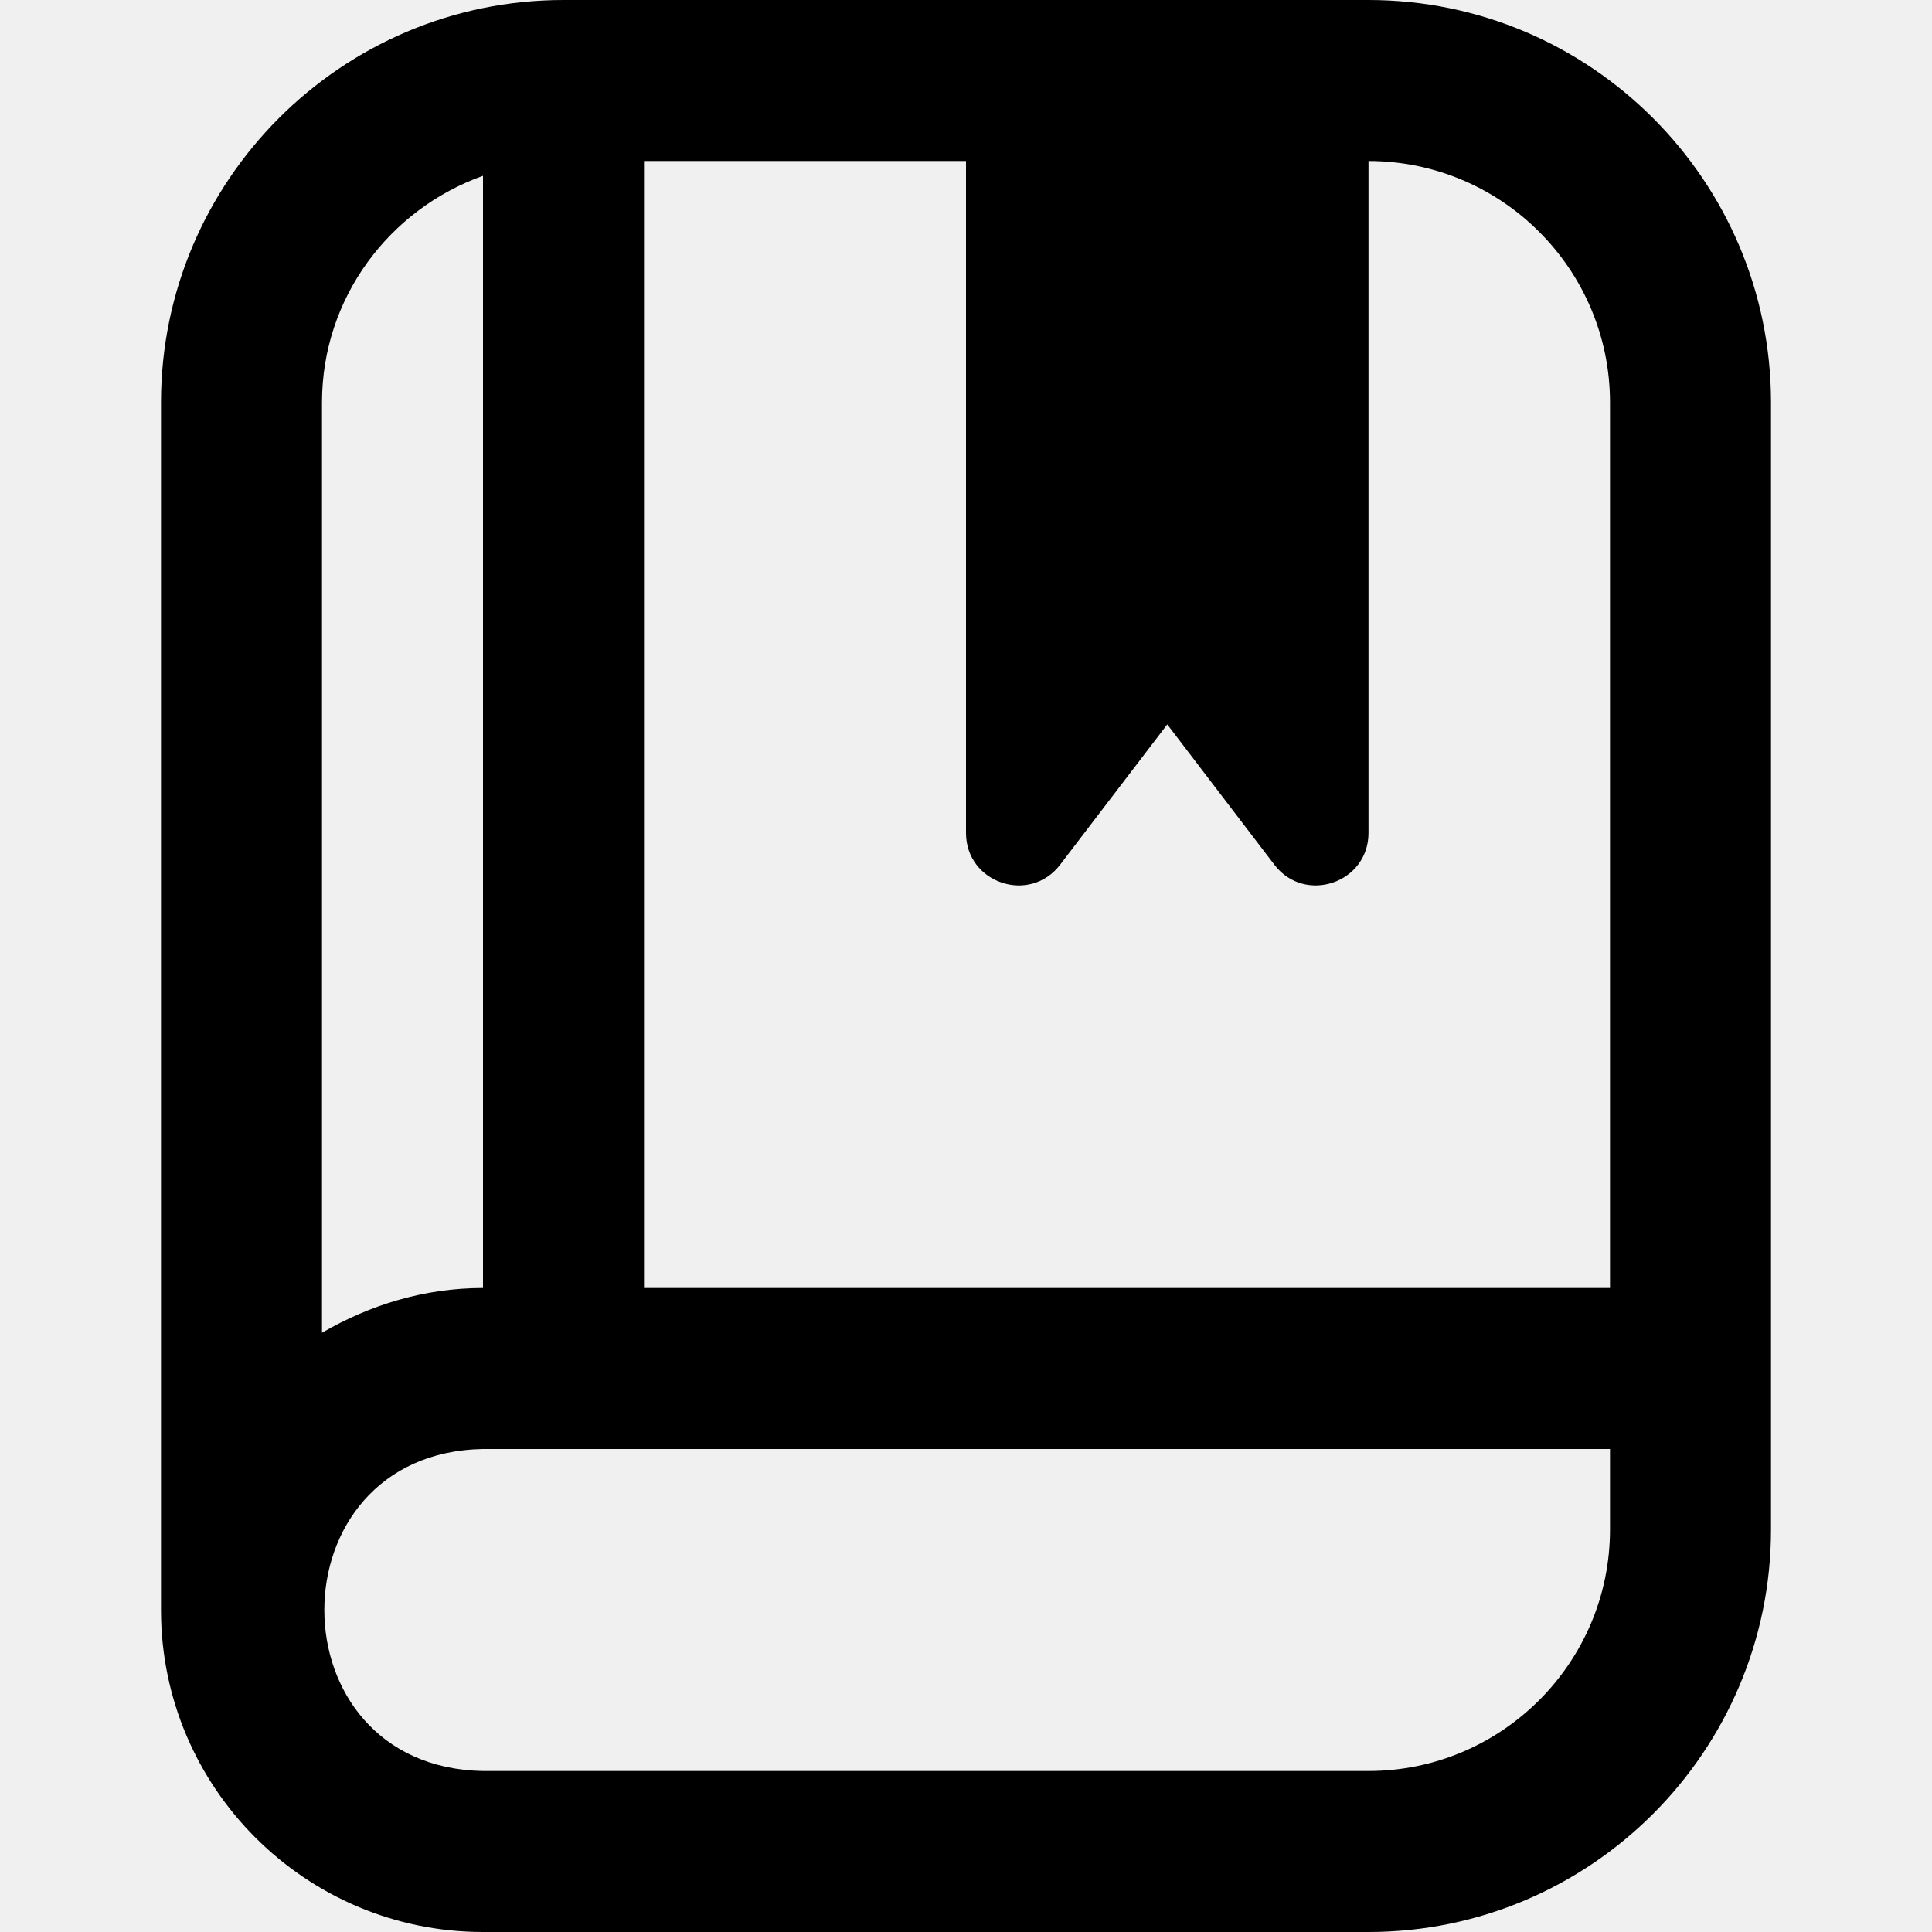
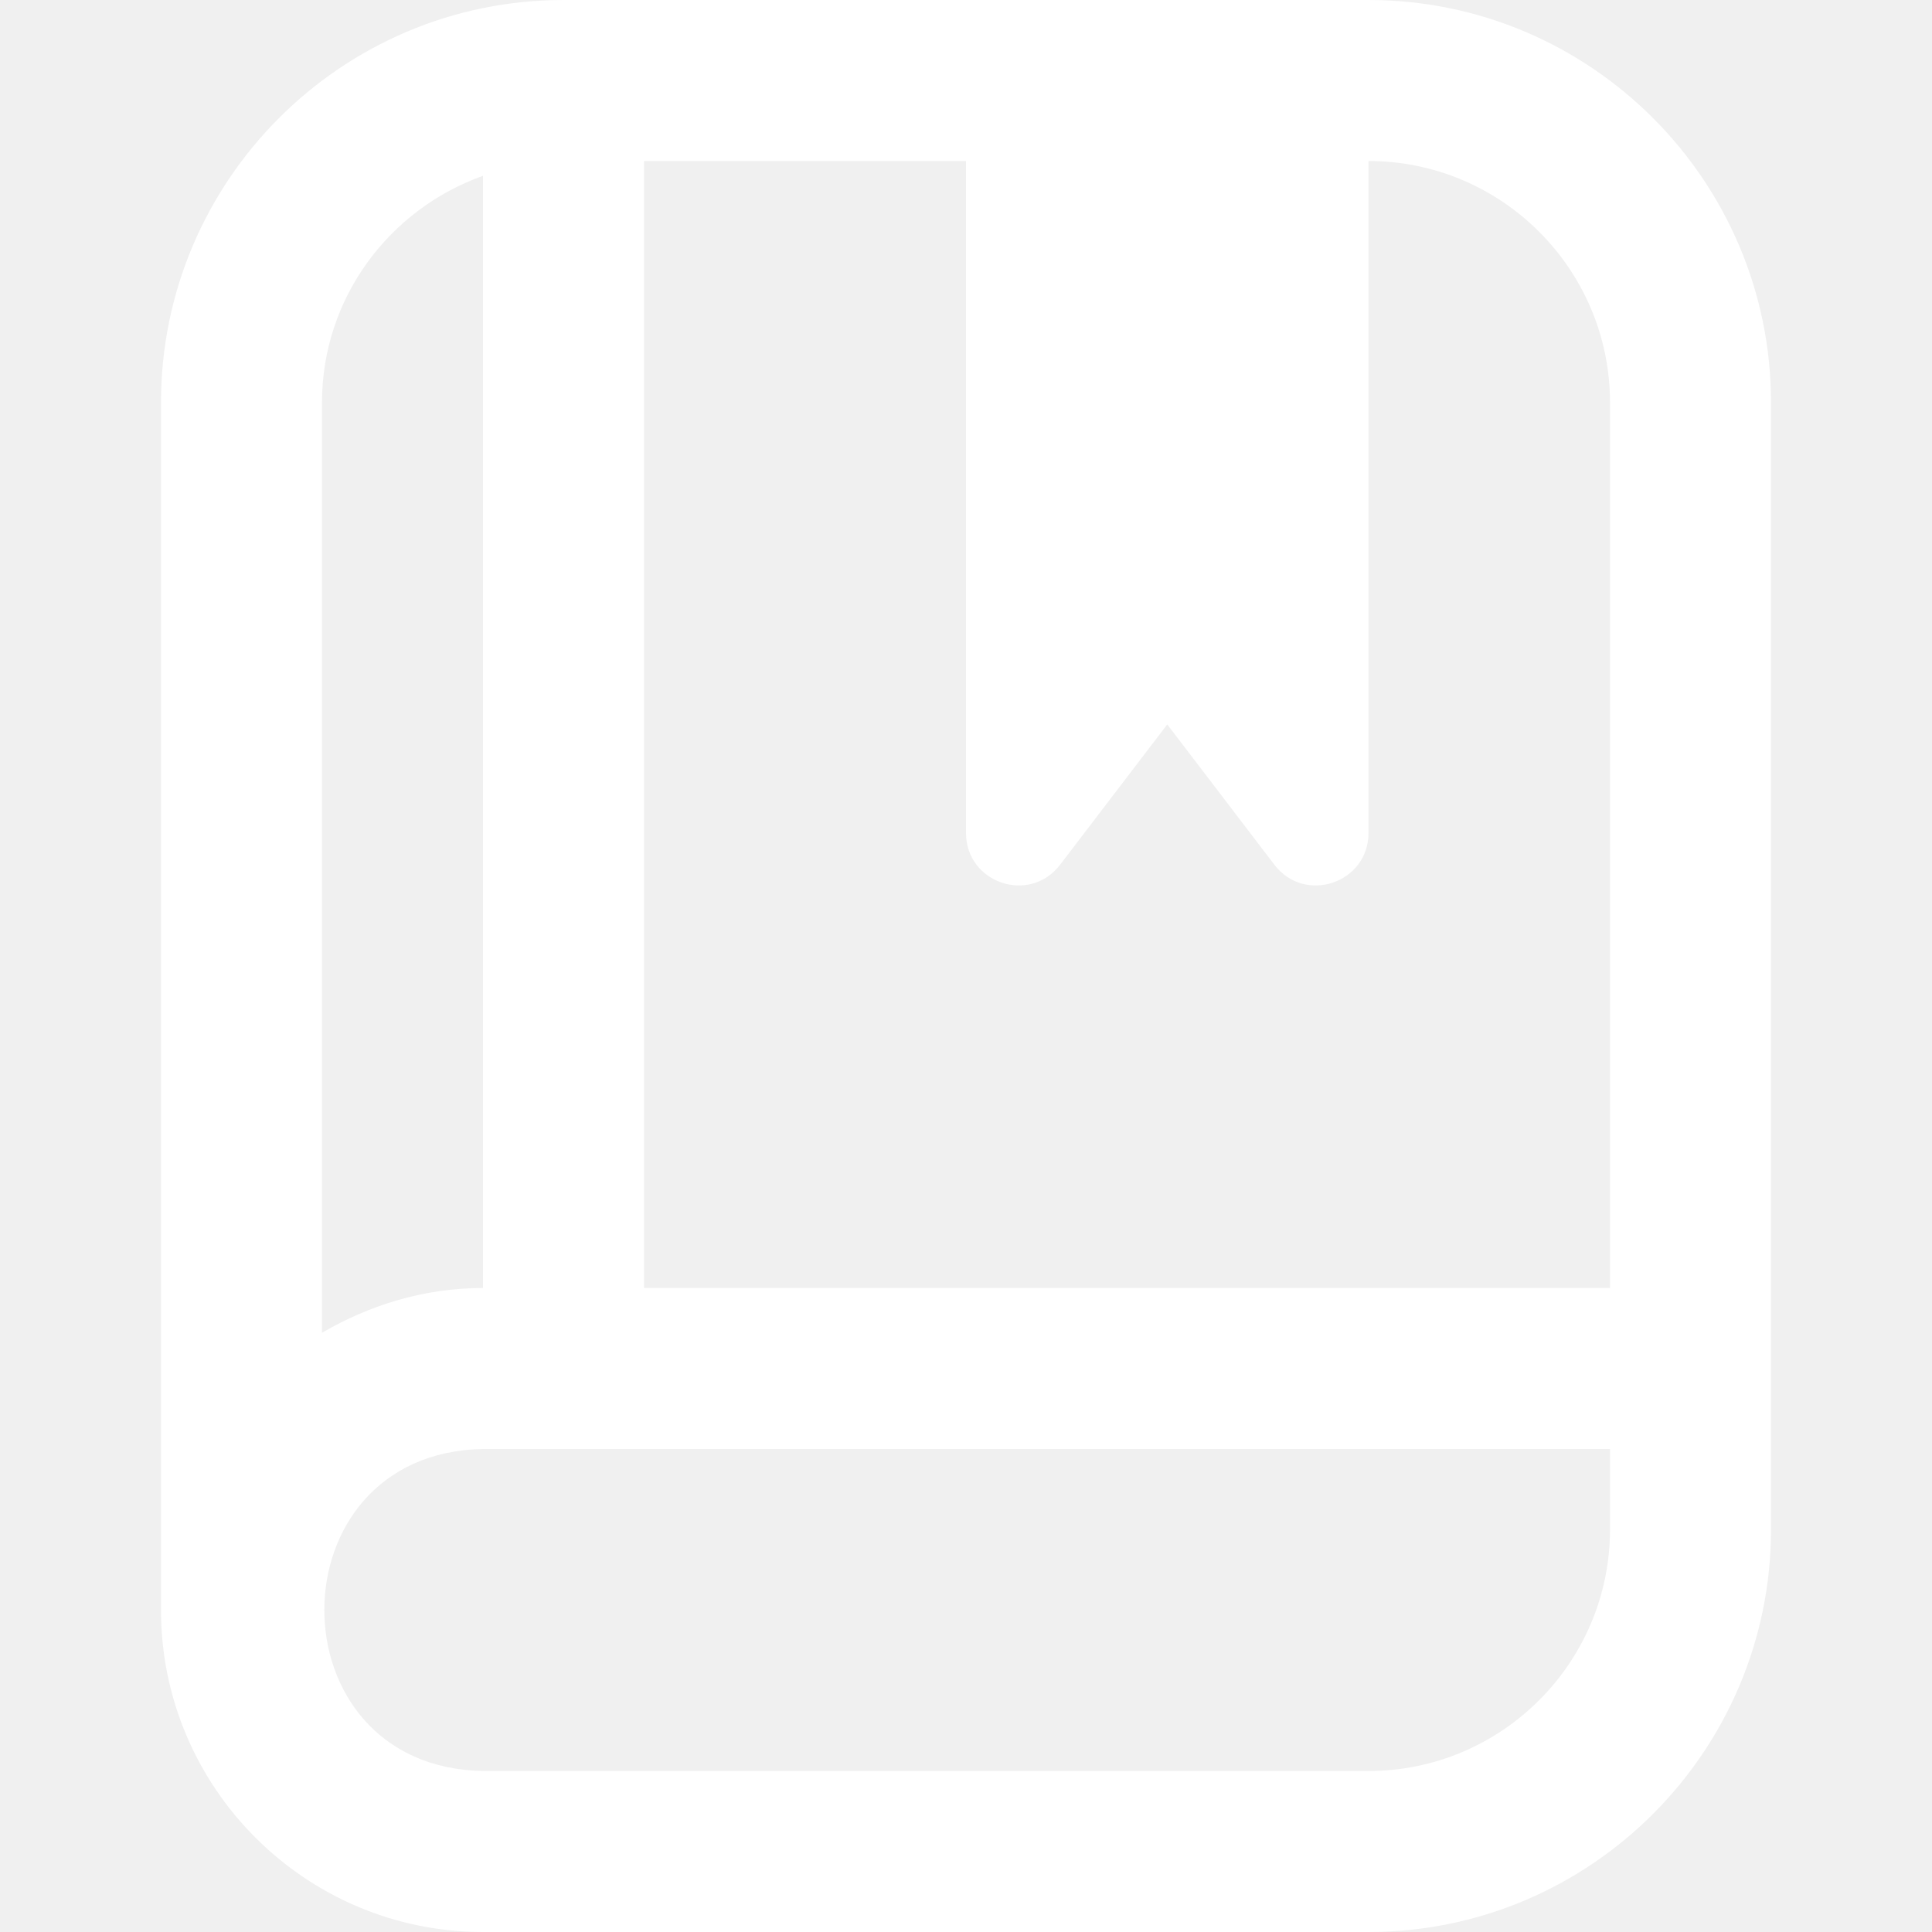
<svg xmlns="http://www.w3.org/2000/svg" id="Layer_1" data-name="Layer 1" viewBox="0 0 24 24" width="512" height="512">
-   <path d="M17,0H7C4.243,0,2,2.243,2,5v15c0,2.206,1.794,4,4,4h11c2.757,0,5-2.243,5-5V5c0-2.757-2.243-5-5-5Zm3,5v11H8V2h4V10.347c0,.623,.791,.89,1.169,.395l1.331-1.743,1.331,1.743c.378,.495,1.169,.228,1.169-.395V2c1.654,0,3,1.346,3,3ZM6,2.184v13.816c-.732,0-1.409,.212-2,.556V5c0-1.302,.839-2.402,2-2.816Zm11,19.816H6c-2.629-.047-2.627-3.954,0-4h14v1c0,1.654-1.346,3-3,3Z" />
+   <path d="M17,0H7C4.243,0,2,2.243,2,5v15c0,2.206,1.794,4,4,4h11c2.757,0,5-2.243,5-5V5c0-2.757-2.243-5-5-5Zm3,5v11H8V2h4V10.347c0,.623,.791,.89,1.169,.395l1.331-1.743,1.331,1.743c.378,.495,1.169,.228,1.169-.395V2c1.654,0,3,1.346,3,3ZM6,2.184v13.816c-.732,0-1.409,.212-2,.556V5c0-1.302,.839-2.402,2-2.816Zm11,19.816H6c-2.629-.047-2.627-3.954,0-4h14v1c0,1.654-1.346,3-3,3Z" fill="white" />
</svg>
